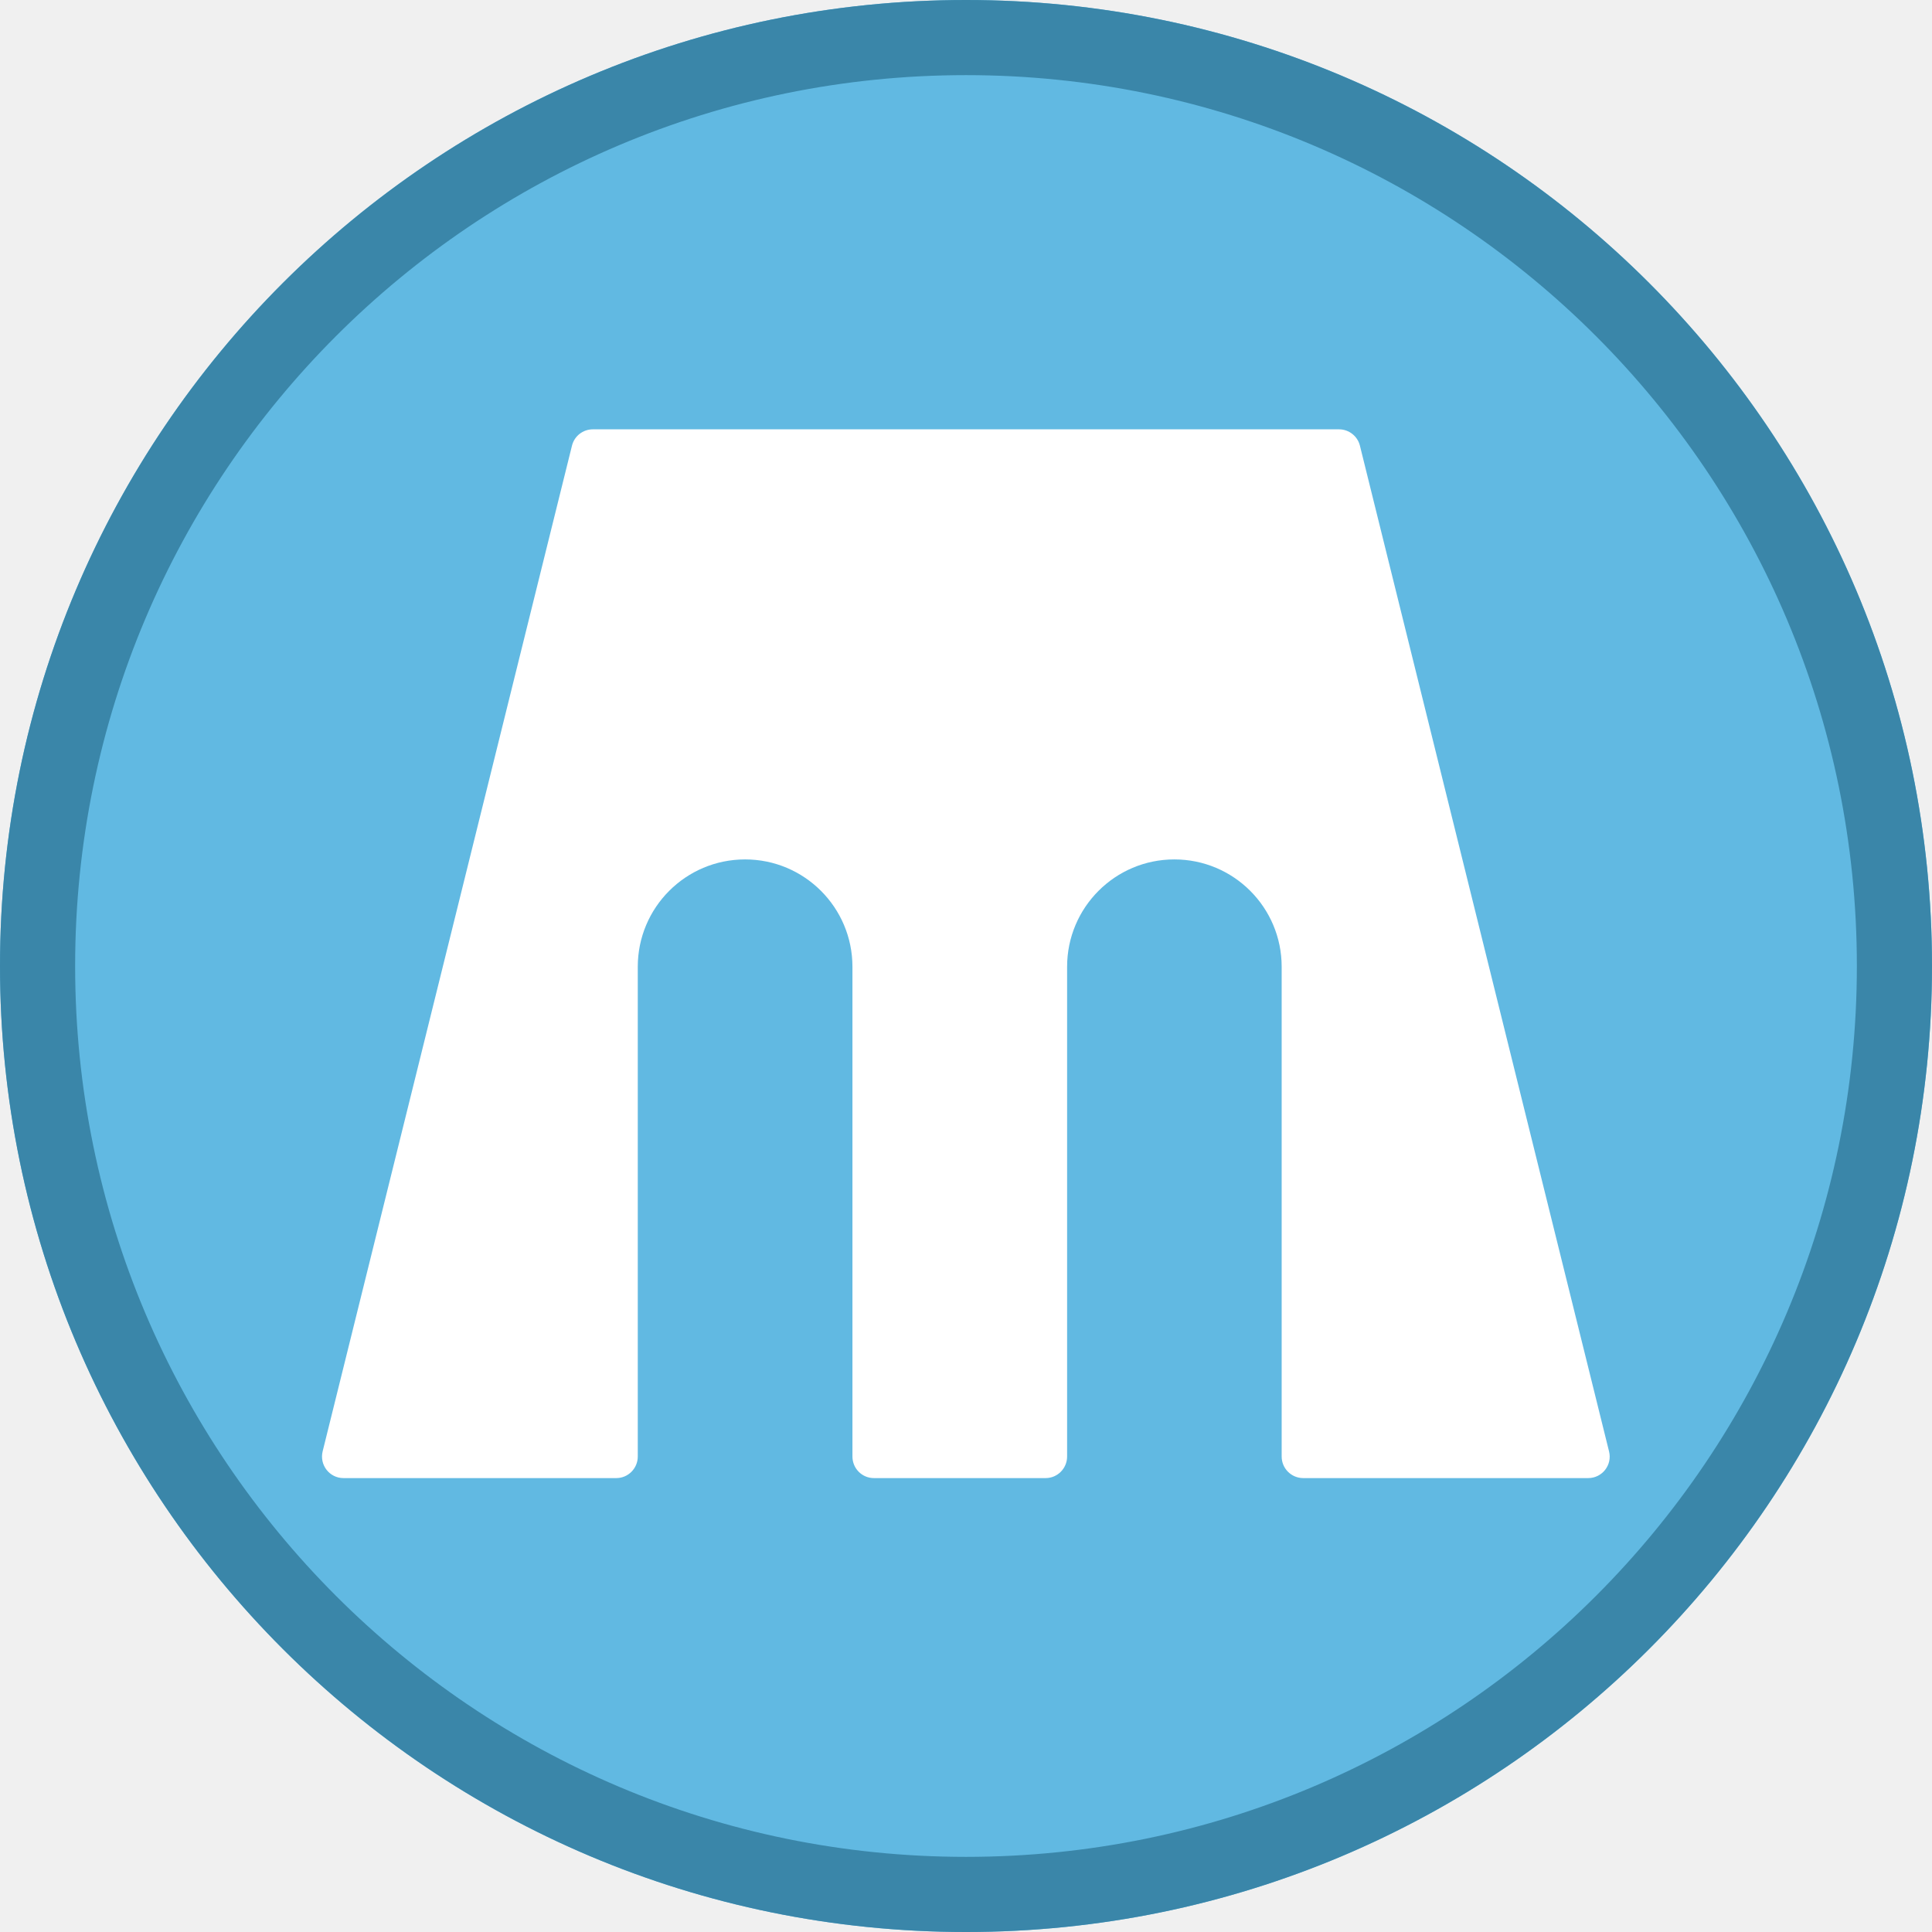
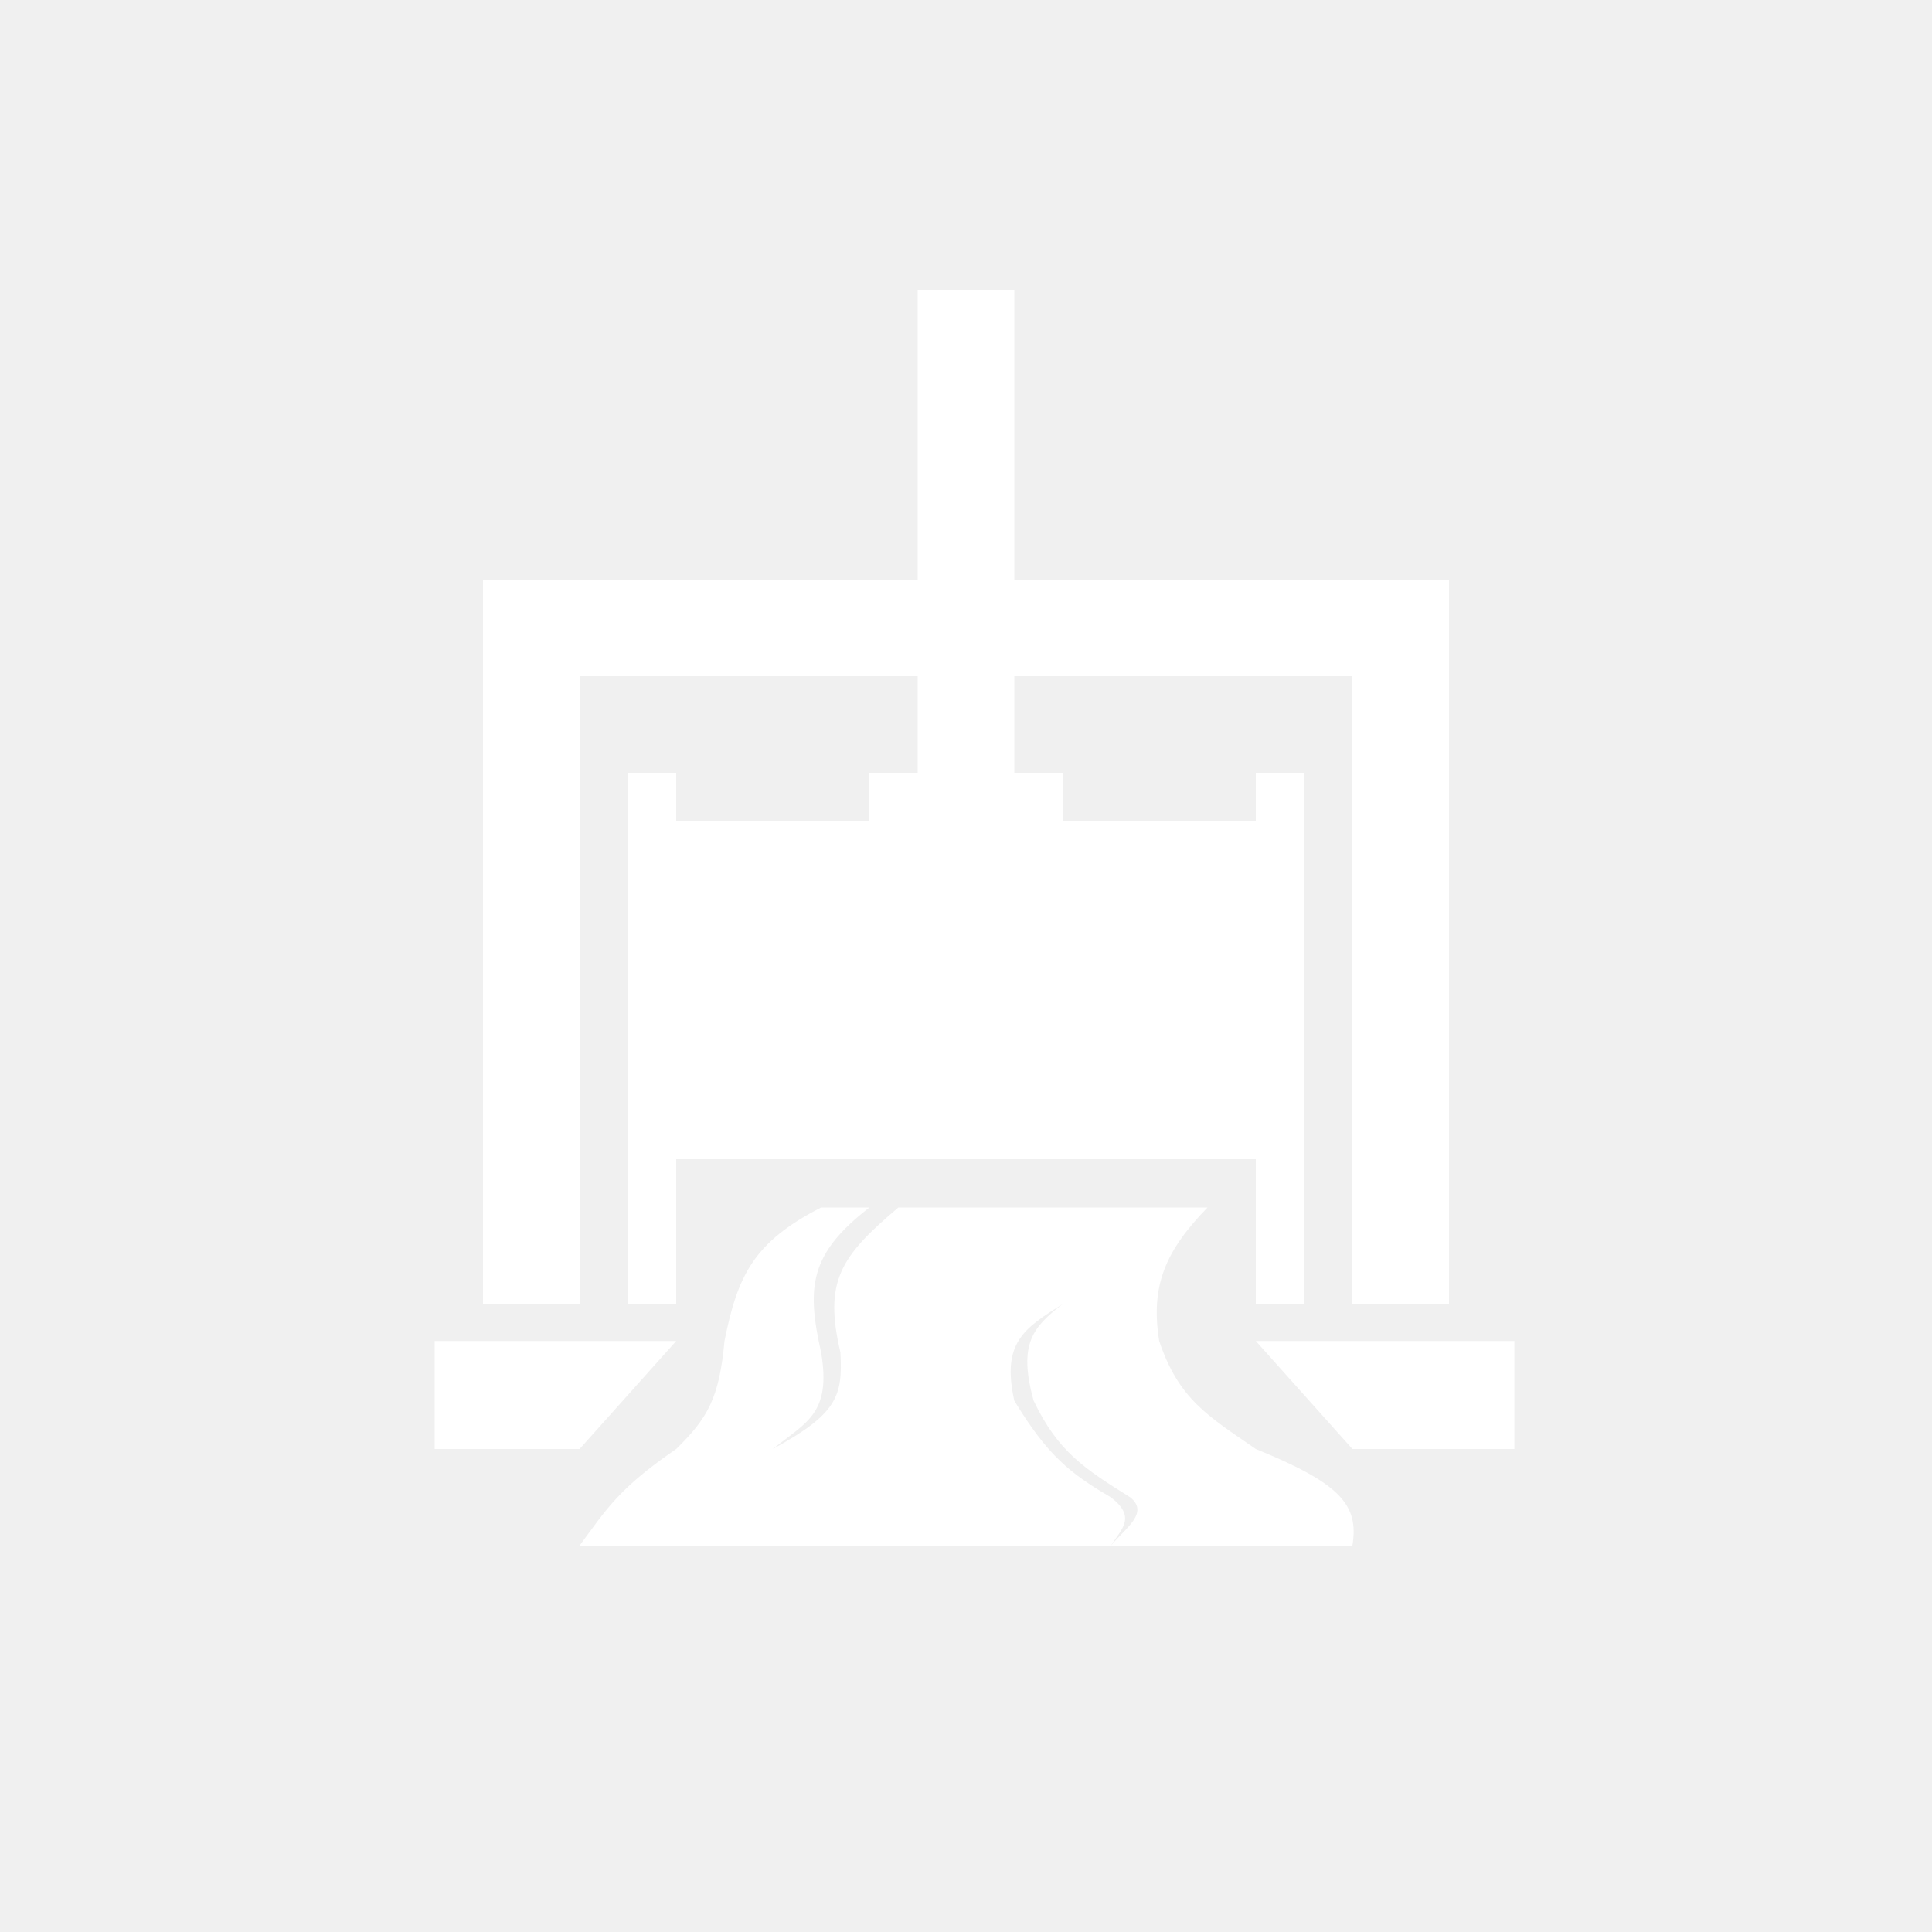
- <svg xmlns="http://www.w3.org/2000/svg" width="18" height="18" viewBox="0 0 18 18" fill="none">
-   <path d="M18 9C18 13.971 13.971 18 9 18C4.029 18 0 13.971 0 9C0 4.029 4.029 0 9 0C13.971 0 18 4.029 18 9Z" fill="#61B9E2" />
-   <path d="M14.991 13.522C15.023 13.649 14.927 13.771 14.797 13.771H12.142C12.031 13.771 11.941 13.681 11.941 13.57V9.007C11.941 8.455 11.494 8.007 10.941 8.007C10.389 8.007 9.942 8.455 9.942 9.007V13.57C9.942 13.681 9.852 13.771 9.742 13.771H8.142C8.031 13.771 7.942 13.681 7.942 13.57V9.007C7.942 8.455 7.494 8.007 6.942 8.007C6.389 8.007 5.942 8.455 5.942 9.007V13.57C5.942 13.681 5.852 13.771 5.742 13.771H3.2C3.07 13.771 2.975 13.649 3.006 13.522L5.329 4.152C5.351 4.063 5.431 4 5.523 4H12.476C12.567 4 12.648 4.063 12.67 4.152L14.991 13.522Z" fill="white" />
-   <path fill-rule="evenodd" clip-rule="evenodd" d="M9 0C13.971 0 18 4.029 18 9C18 13.971 13.971 18 9 18C4.029 18 0 13.971 0 9C0 4.029 4.029 0 9 0ZM9 0.7C4.416 0.7 0.7 4.416 0.7 9C0.7 13.584 4.416 17.3 9 17.3C13.584 17.3 17.3 13.584 17.3 9C17.3 4.416 13.584 0.7 9 0.7Z" fill="#3A86A9" />
+ <svg xmlns="http://www.w3.org/2000/svg" width="20" height="20" viewBox="0 0 20 20" fill="none">
+   <g clip-path="url(#clip0_16851_7041)">
+     <path d="M20 10C20 15.523 15.523 20 10 20C4.477 20 0 15.523 0 10C0 4.477 4.477 0 10 0C15.523 0 20 4.477 20 10Z" fill="param(stroke) #FFFFFF" />
+     <path d="M7 8H6.5V13.5H7V12H13V13.5H13.5V8H13V8.5H11H9H7V8Z" fill-rule="evenodd" clip-rule="evenodd" fill="white" />
+     <path d="M9 8V8.5H11V8H10.5V7H9.5V8H9Z" fill-rule="evenodd" clip-rule="evenodd" fill="white" />
+     <path d="M5 13.5H6V7H9.5H10.5H14V13.5H15V6H10.5H9.5H5V13.5Z" fill-rule="evenodd" clip-rule="evenodd" fill="white" />
+     <path d="M10.5 6V3H9.5V6H10.5Z" fill-rule="evenodd" clip-rule="evenodd" fill="white" />
+     <path d="M14 16C14.071 15.574 13.868 15.354 13 15C12.515 14.664 12.203 14.49 12 13.882C11.907 13.303 12.069 12.945 12.5 12.5H9.3C8.699 13.007 8.527 13.265 8.7 14C8.724 14.452 8.671 14.634 8 15C8.344 14.723 8.608 14.637 8.5 14C8.349 13.326 8.378 12.981 9 12.5H8.5C7.801 12.858 7.635 13.206 7.5 13.882C7.446 14.471 7.327 14.68 7 15C6.409 15.405 6.282 15.617 6 16H11.5C11.608 15.829 11.768 15.707 11.5 15.5C11.077 15.253 10.844 15.067 10.5 14.5C10.367 13.899 10.6 13.752 11 13.5C10.695 13.737 10.537 13.909 10.7 14.5C10.954 15.032 11.231 15.206 11.7 15.5C11.899 15.66 11.652 15.818 11.5 16H14Z" fill-rule="evenodd" clip-rule="evenodd" fill="white" />
+     <path d="M4.5 15V13.882H7L6 15H4.5Z" fill-rule="evenodd" clip-rule="evenodd" fill="white" />
+     <path d="M10 1C5.029 1 1 5.029 1 10C1 14.971 5.029 19 10 19C14.97 19 19 14.97 19 10C19 5.029 14.97 1 10 1ZM6.5 8H7V8.5H9V8H9.5V7H6V13.5H5V6H9.5V3H10.5V6H15V13.5H14V7H10.5V8H11V8.5H13V8H13.5V13.5H13V12H7V13.5H6.5V8ZM13 15C13.868 15.354 14.071 15.574 14 16H11.5C11.532 15.962 11.568 15.924 11.604 15.888C11.736 15.751 11.857 15.627 11.7 15.5C11.231 15.206 10.954 15.032 10.7 14.5C10.537 13.909 10.695 13.737 11 13.5C10.6 13.752 10.367 13.899 10.5 14.5C10.844 15.067 11.077 15.253 11.5 15.5C11.728 15.676 11.647 15.791 11.55 15.926C11.534 15.95 11.516 15.974 11.5 16H6C6.023 15.968 6.046 15.938 6.067 15.908C6.306 15.581 6.459 15.372 7 15C7.327 14.68 7.446 14.471 7.5 13.882C7.635 13.206 7.801 12.858 8.5 12.5H9C8.378 12.981 8.349 13.326 8.5 14C8.593 14.55 8.409 14.689 8.136 14.895C8.093 14.928 8.047 14.962 8 15C8.671 14.634 8.724 14.452 8.7 14C8.527 13.265 8.699 13.007 9.3 12.5H12.5C12.069 12.945 11.907 13.303 12 13.882C12.187 14.442 12.467 14.634 12.889 14.924C12.925 14.948 12.962 14.974 13 15ZM4.5 15V13.882H7L6 15H4.5ZM15.677 15V13.882H13L14 15H15.677Z" fill-rule="evenodd" clip-rule="evenodd" fill="param(fill) #C20009" />
+     <path d="M15.677 13.882V15H14L13 13.882H15.677Z" fill-rule="evenodd" clip-rule="evenodd" fill="white" />
+   </g>
+   <defs>
+     <clipPath id="clip0_16851_7041">
+       <rect width="20" height="20" fill="white" />
+     </clipPath>
+   </defs>
</svg>
